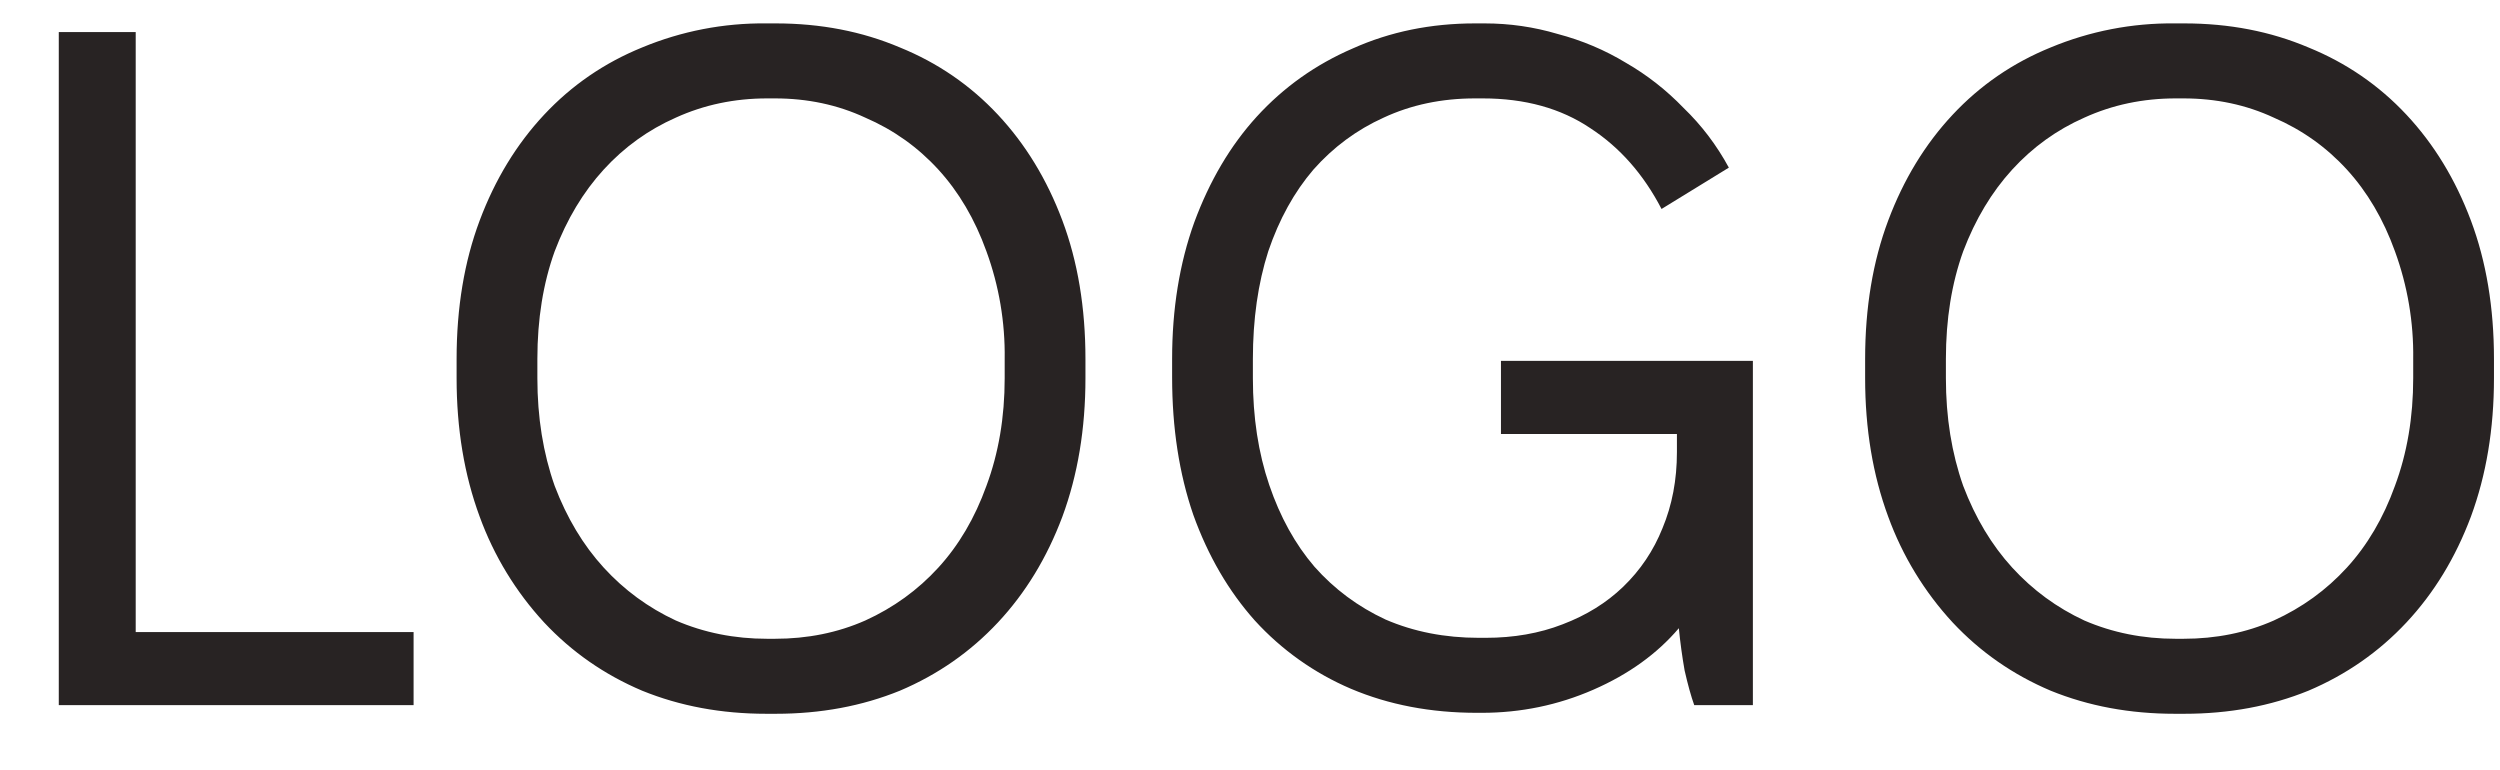
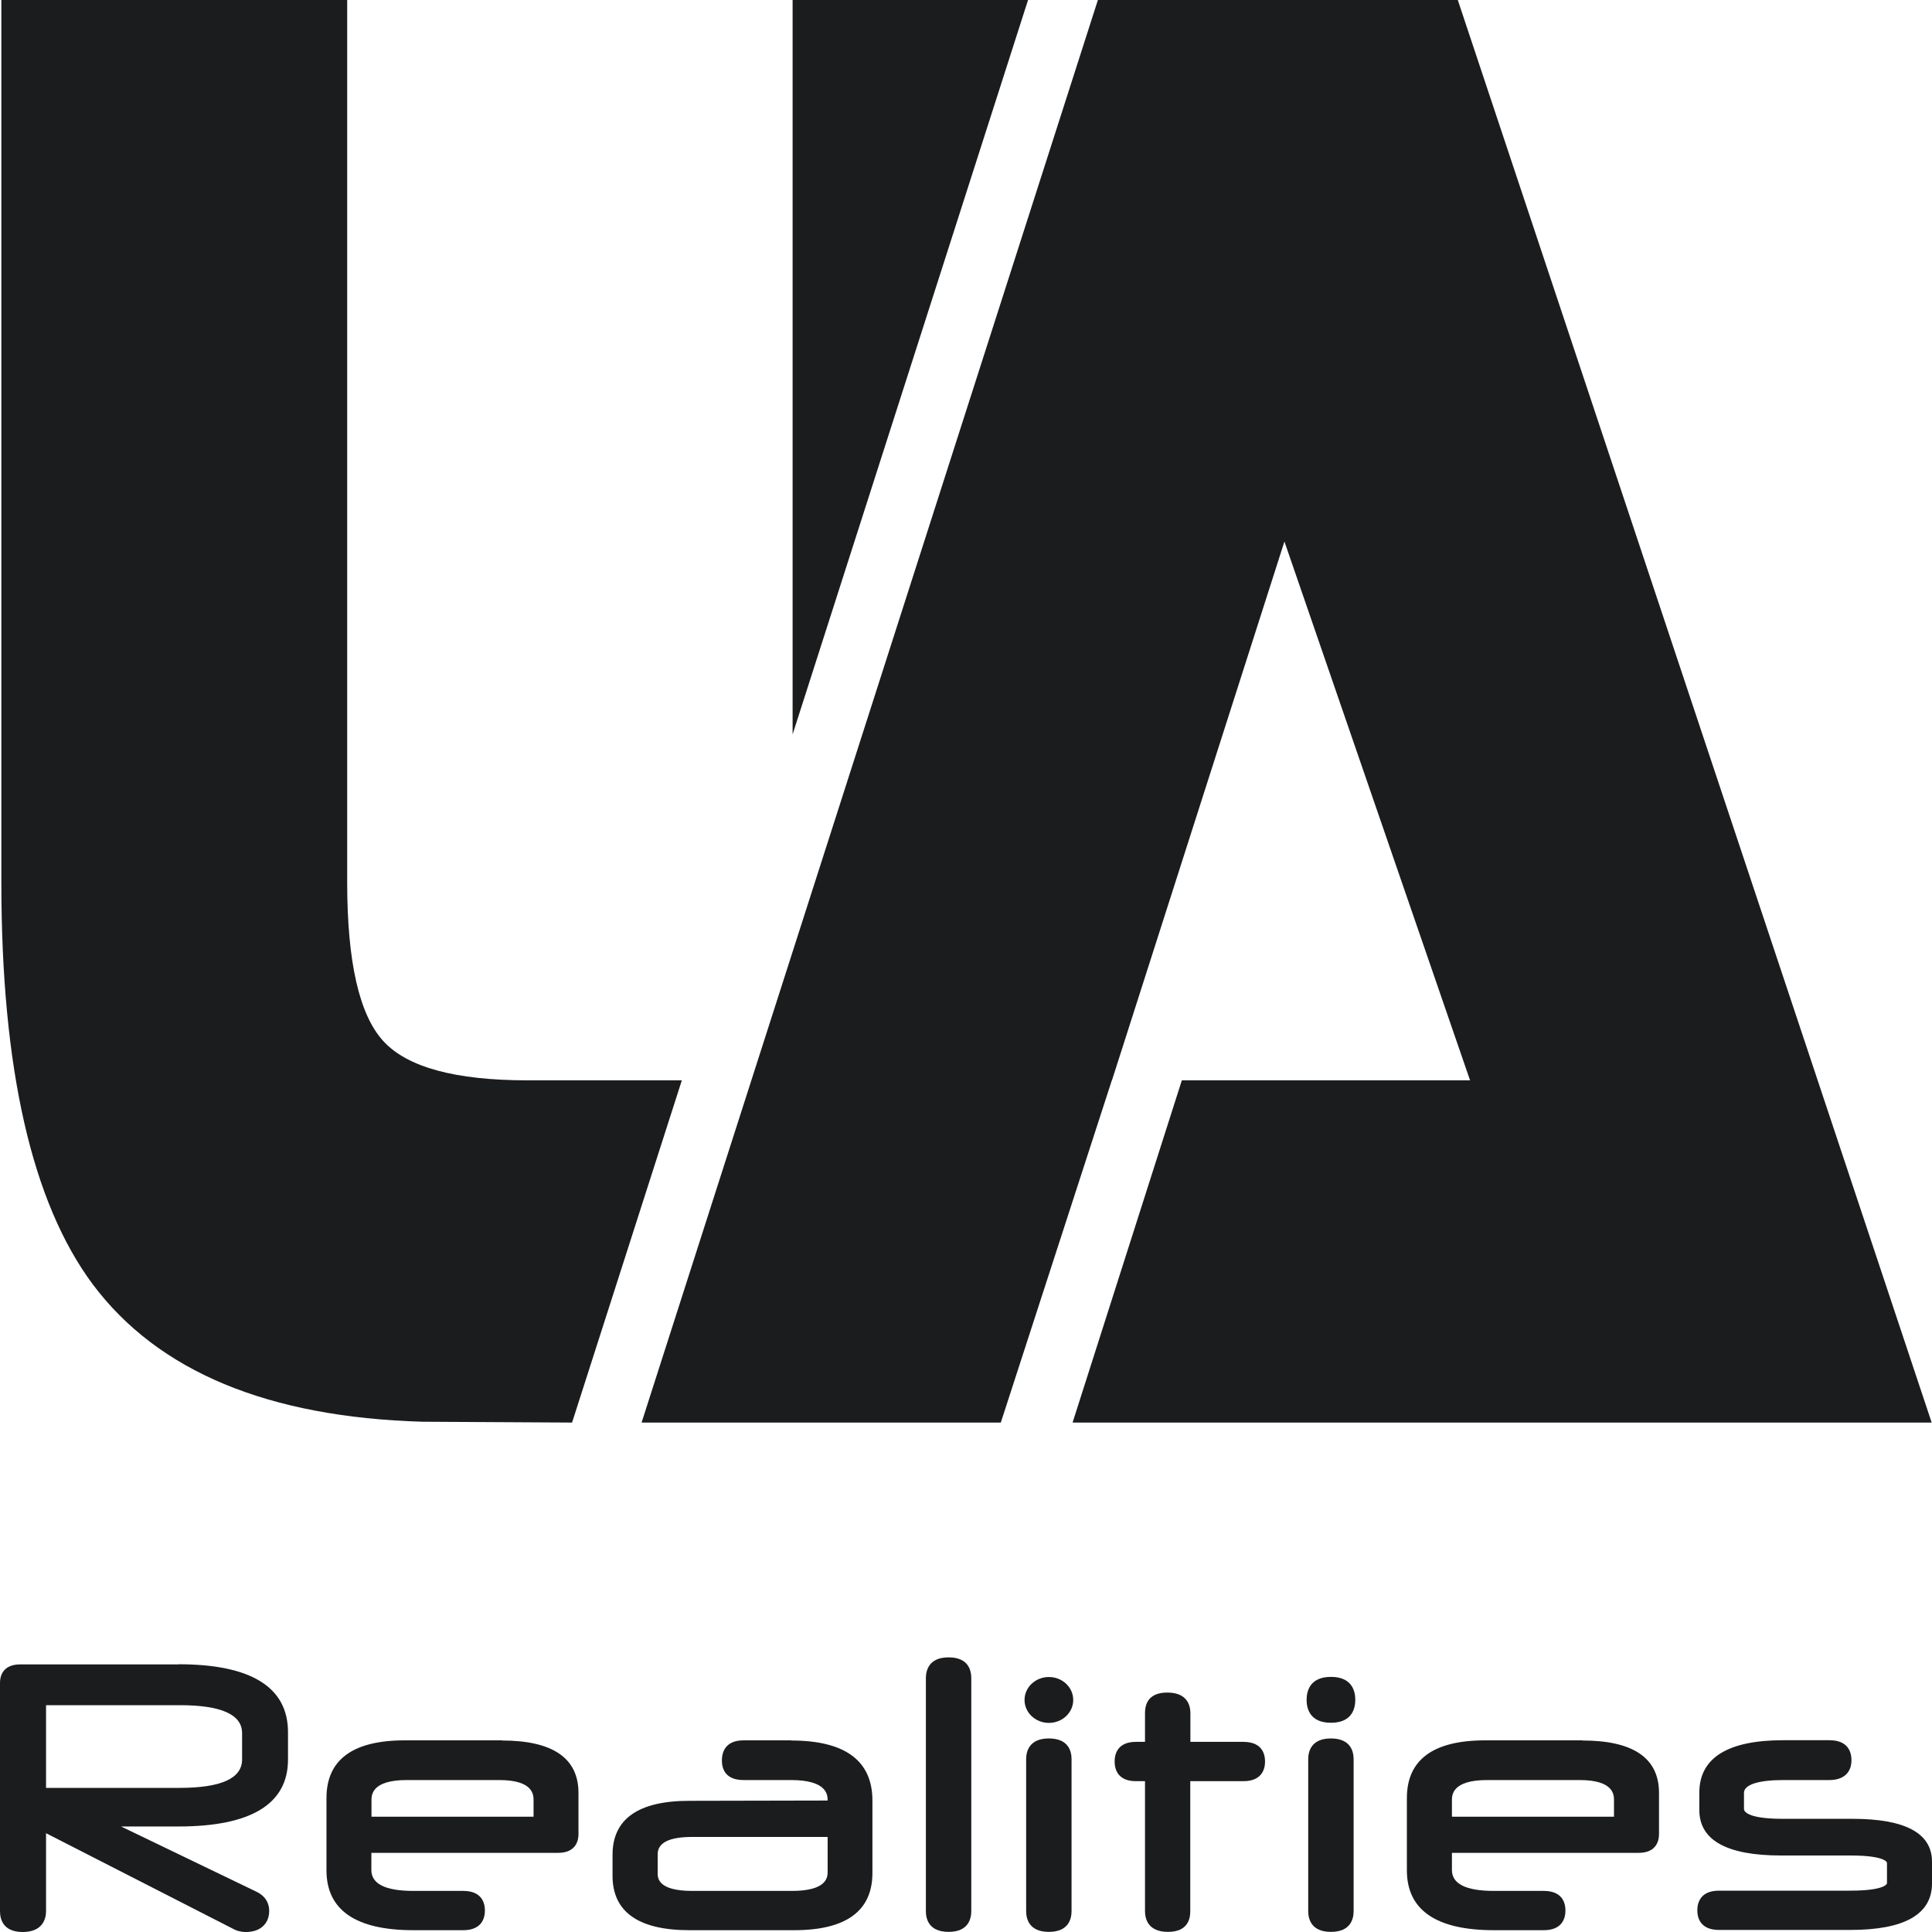
- <svg xmlns="http://www.w3.org/2000/svg" width="39" height="12" fill="none">
-   <path d="M.917.5h1.2v9.36h4.335V11H.917V.5zm6.206 5.1c0-.8.12-1.52.36-2.16.24-.64.575-1.19 1.005-1.65.43-.46.94-.81 1.53-1.05a4.909 4.909 0 011.935-.375h.15c.7 0 1.345.125 1.935.375.59.24 1.1.59 1.53 1.05.43.46.765 1.01 1.005 1.65.24.64.36 1.36.36 2.16v.3c0 .79-.12 1.51-.36 2.16-.24.64-.575 1.19-1.005 1.65-.43.46-.94.815-1.53 1.065-.59.24-1.235.36-1.935.36h-.15c-.7 0-1.345-.12-1.935-.36-.59-.25-1.1-.605-1.53-1.065a4.908 4.908 0 01-1.005-1.65c-.24-.65-.36-1.37-.36-2.16v-.3zm1.26.3c0 .61.09 1.17.27 1.68.19.5.445.925.765 1.275.32.35.695.625 1.125.825.44.19.915.285 1.425.285h.12c.51 0 .98-.095 1.41-.285.44-.2.82-.475 1.14-.825.32-.35.57-.775.75-1.275.19-.51.285-1.07.285-1.68v-.3a4.7 4.7 0 00-.285-1.68c-.18-.5-.43-.925-.75-1.275-.32-.35-.7-.62-1.14-.81-.43-.2-.9-.3-1.41-.3h-.12c-.51 0-.985.1-1.425.3-.43.19-.805.46-1.125.81-.32.35-.575.775-.765 1.275-.18.5-.27 1.06-.27 1.68v.3zm14.657 5.22c-.72 0-1.375-.125-1.965-.375a4.325 4.325 0 01-1.5-1.065c-.41-.46-.73-1.01-.96-1.65-.22-.64-.33-1.355-.33-2.145V5.6c0-.78.115-1.49.345-2.13.24-.65.565-1.2.975-1.65.42-.46.92-.815 1.5-1.065.58-.26 1.215-.39 1.905-.39h.15c.39 0 .77.055 1.14.165.38.1.735.25 1.065.45.33.19.63.425.9.705.28.27.515.58.705.93l-1.05.645c-.28-.54-.65-.96-1.11-1.26-.46-.31-1.02-.465-1.68-.465h-.12c-.52 0-.995.1-1.425.3-.42.19-.785.46-1.095.81-.3.35-.535.775-.705 1.275-.16.5-.24 1.06-.24 1.68v.3c0 .61.085 1.165.255 1.665.17.5.405.925.705 1.275.31.35.68.625 1.11.825.44.19.925.285 1.455.285h.105c.44 0 .84-.07 1.2-.21.37-.14.685-.335.945-.585.27-.26.475-.565.615-.915.15-.36.225-.755.225-1.185V6.77h-2.745V5.63h3.93V11h-.915c-.05-.14-.1-.32-.15-.54a8.64 8.64 0 01-.09-.66c-.34.4-.785.72-1.335.96-.55.24-1.13.36-1.74.36h-.075zm6.056-5.52c0-.8.12-1.52.36-2.16.24-.64.575-1.19 1.005-1.65.43-.46.94-.81 1.53-1.05a4.909 4.909 0 011.935-.375h.15c.7 0 1.345.125 1.935.375.59.24 1.1.59 1.53 1.05.43.46.765 1.01 1.005 1.65.24.64.36 1.36.36 2.16v.3c0 .79-.12 1.51-.36 2.16-.24.64-.575 1.19-1.005 1.65-.43.46-.94.815-1.53 1.065-.59.24-1.235.36-1.935.36h-.15c-.7 0-1.345-.12-1.935-.36-.59-.25-1.1-.605-1.53-1.065a4.908 4.908 0 01-1.005-1.65c-.24-.65-.36-1.37-.36-2.16v-.3zm1.26.3c0 .61.09 1.17.27 1.68.19.5.445.925.765 1.275.32.35.695.625 1.125.825.44.19.915.285 1.425.285h.12c.51 0 .98-.095 1.41-.285.44-.2.82-.475 1.14-.825.32-.35.57-.775.75-1.275.19-.51.285-1.07.285-1.68v-.3a4.7 4.7 0 00-.285-1.68c-.18-.5-.43-.925-.75-1.275-.32-.35-.7-.62-1.14-.81-.43-.2-.9-.3-1.41-.3h-.12c-.51 0-.985.1-1.425.3-.43.19-.805.46-1.125.81-.32.35-.575.775-.765 1.275-.18.5-.27 1.06-.27 1.68v.3z" fill="#282323" />
+ <svg xmlns="http://www.w3.org/2000/svg" width="60" height="60" viewBox="0 0 60 60" fill="none">
+   <path d="M5.547 51.689H0.631C0.062 51.689 0 52.086 0 52.256V59.356C0 59.594 0.09 60 0.705 60C1.321 60 1.43 59.594 1.43 59.356V56.932L7.172 59.867C7.265 59.919 7.339 59.953 7.405 59.97C7.471 59.987 7.546 60 7.635 60C7.849 60 8.025 59.944 8.153 59.833C8.29 59.714 8.36 59.547 8.36 59.343C8.36 59.159 8.29 58.903 7.955 58.745L3.759 56.723H5.543C7.799 56.723 8.944 56.023 8.944 54.645V53.796C8.944 52.397 7.799 51.685 5.543 51.685L5.547 51.689ZM7.518 53.822V54.645C7.518 55.23 6.864 55.524 5.578 55.524H1.43V52.956H5.586C6.868 52.956 7.518 53.246 7.518 53.822Z" fill="#1B1C1D" />
+   <path d="M15.592 54.048H12.569C10.957 54.048 10.139 54.65 10.139 55.84V58.084C10.139 59.317 11.046 59.944 12.838 59.944H14.385C14.969 59.944 15.059 59.56 15.059 59.334C15.059 59.108 14.973 58.724 14.385 58.724H12.838C11.973 58.724 11.533 58.507 11.533 58.076V57.542H17.334C17.902 57.542 17.965 57.137 17.965 56.967V55.682C17.965 54.599 17.166 54.053 15.588 54.053L15.592 54.048ZM16.57 55.908V56.42H11.537V55.908C11.537 55.755 11.537 55.281 12.632 55.281H15.507C16.57 55.281 16.57 55.751 16.57 55.908Z" fill="#1B1C1D" />
+   <path d="M24.566 54.048H23.093C22.509 54.048 22.419 54.437 22.419 54.671C22.419 54.906 22.505 55.281 23.093 55.281H24.566C25.703 55.281 25.703 55.759 25.703 55.917L21.41 55.926C19.825 55.926 19.023 56.489 19.023 57.602V58.255C19.023 59.373 19.825 59.944 21.41 59.944H24.663C26.276 59.944 27.094 59.347 27.094 58.165V55.921C27.094 54.68 26.245 54.053 24.57 54.053L24.566 54.048ZM25.703 57.048V58.131C25.703 58.276 25.703 58.724 24.601 58.724H21.496C20.425 58.724 20.425 58.315 20.425 58.178V57.581C20.425 57.227 20.787 57.048 21.496 57.048H25.707H25.703Z" fill="#1B1C1D" />
+   <path d="M29.459 51.471C28.847 51.471 28.754 51.877 28.754 52.116V59.352C28.754 59.59 28.843 59.996 29.459 59.996C30.075 59.996 30.164 59.59 30.164 59.352V52.116C30.164 51.873 30.075 51.471 29.459 51.471Z" fill="#1B1C1D" />
+   <path d="M32.573 53.989C31.962 53.989 31.868 54.394 31.868 54.633V59.351C31.868 59.59 31.958 59.996 32.573 59.996C33.189 59.996 33.278 59.59 33.278 59.351V54.633C33.278 54.394 33.189 53.989 32.573 53.989Z" fill="#1B1C1D" />
+   <path d="M32.574 53.506C32.992 53.506 33.33 53.187 33.33 52.794C33.33 52.4 32.992 52.081 32.574 52.081C32.157 52.081 31.818 52.4 31.818 52.794C31.818 53.187 32.157 53.506 32.574 53.506Z" fill="#1B1C1D" />
+   <path d="M38.617 54.095H36.969V53.208C36.969 52.969 36.876 52.564 36.252 52.564C35.629 52.564 35.559 52.969 35.559 53.208V54.095H35.278C34.702 54.095 34.616 54.479 34.616 54.706C34.616 54.932 34.702 55.316 35.278 55.316H35.559V59.352C35.559 59.59 35.652 59.996 36.272 59.996C36.891 59.996 36.965 59.59 36.965 59.352V55.316H38.613C39.197 55.316 39.287 54.932 39.287 54.706C39.287 54.479 39.201 54.095 38.613 54.095H38.617Z" fill="#1B1C1D" />
+   <path d="M41.334 52.077C40.675 52.077 40.578 52.525 40.578 52.79C40.578 53.054 40.675 53.502 41.334 53.502C41.992 53.502 42.09 53.054 42.09 52.79C42.09 52.525 41.992 52.077 41.334 52.077Z" fill="#1B1C1D" />
+   <path d="M41.333 53.989C40.721 53.989 40.628 54.394 40.628 54.633V59.351C40.628 59.59 40.718 59.996 41.333 59.996C41.949 59.996 42.038 59.59 42.038 59.351V54.633C42.038 54.394 41.945 53.989 41.333 53.989Z" fill="#1B1C1D" />
+   <path d="M49.146 54.048H46.123C44.51 54.048 43.692 54.65 43.692 55.84V58.084C43.692 59.317 44.6 59.944 46.396 59.944H47.942C48.527 59.944 48.616 59.56 48.616 59.334C48.616 59.108 48.531 58.724 47.942 58.724H46.396C45.531 58.724 45.091 58.507 45.091 58.076V57.542H50.891C51.46 57.542 51.522 57.137 51.522 56.967V55.682C51.522 54.599 50.724 54.053 49.146 54.053V54.048ZM50.124 55.908V56.42H45.091V55.908C45.091 55.755 45.091 55.281 46.185 55.281H49.06C50.124 55.281 50.124 55.751 50.124 55.908Z" fill="#1B1C1D" />
+   <path d="M57.523 56.485H55.369C54.219 56.485 54.161 56.233 54.161 56.182V55.678C54.161 55.426 54.605 55.281 55.38 55.281H56.814C57.016 55.281 57.172 55.234 57.293 55.141C57.386 55.068 57.499 54.927 57.499 54.667C57.499 54.432 57.41 54.044 56.814 54.044H55.38C53.651 54.044 52.774 54.595 52.774 55.674V56.212C52.774 57.15 53.627 57.624 55.31 57.624H57.464C58.571 57.624 58.602 57.846 58.602 57.85V58.49C58.602 58.49 58.571 58.716 57.464 58.716H53.386C52.801 58.716 52.712 59.1 52.712 59.326C52.712 59.552 52.798 59.936 53.386 59.936H57.464C59.147 59.936 60 59.45 60 58.49V57.816C60 56.932 59.171 56.485 57.531 56.485H57.523Z" fill="#1B1C1D" />
+   <path d="M21.175 33.551H16.395C14.14 33.551 12.644 33.146 11.9 32.327C11.156 31.512 10.782 29.869 10.782 27.399V0H0.042V27.403C0.042 33.175 0.985 37.335 2.878 39.882C4.911 42.6 8.335 44.012 13.115 44.153L17.766 44.179L21.175 33.551Z" fill="#1B1C1D" />
+   <path d="M31.927 0H24.615V22.808L31.927 0Z" fill="#1B1C1D" />
+   <path d="M34.529 33.551H34.533L39.889 16.818L45.654 33.551H36.703L33.31 44.179H59.99L45.273 0H34.096L19.925 44.179H31.081L34.529 33.551Z" fill="#1B1C1D" />
</svg>
